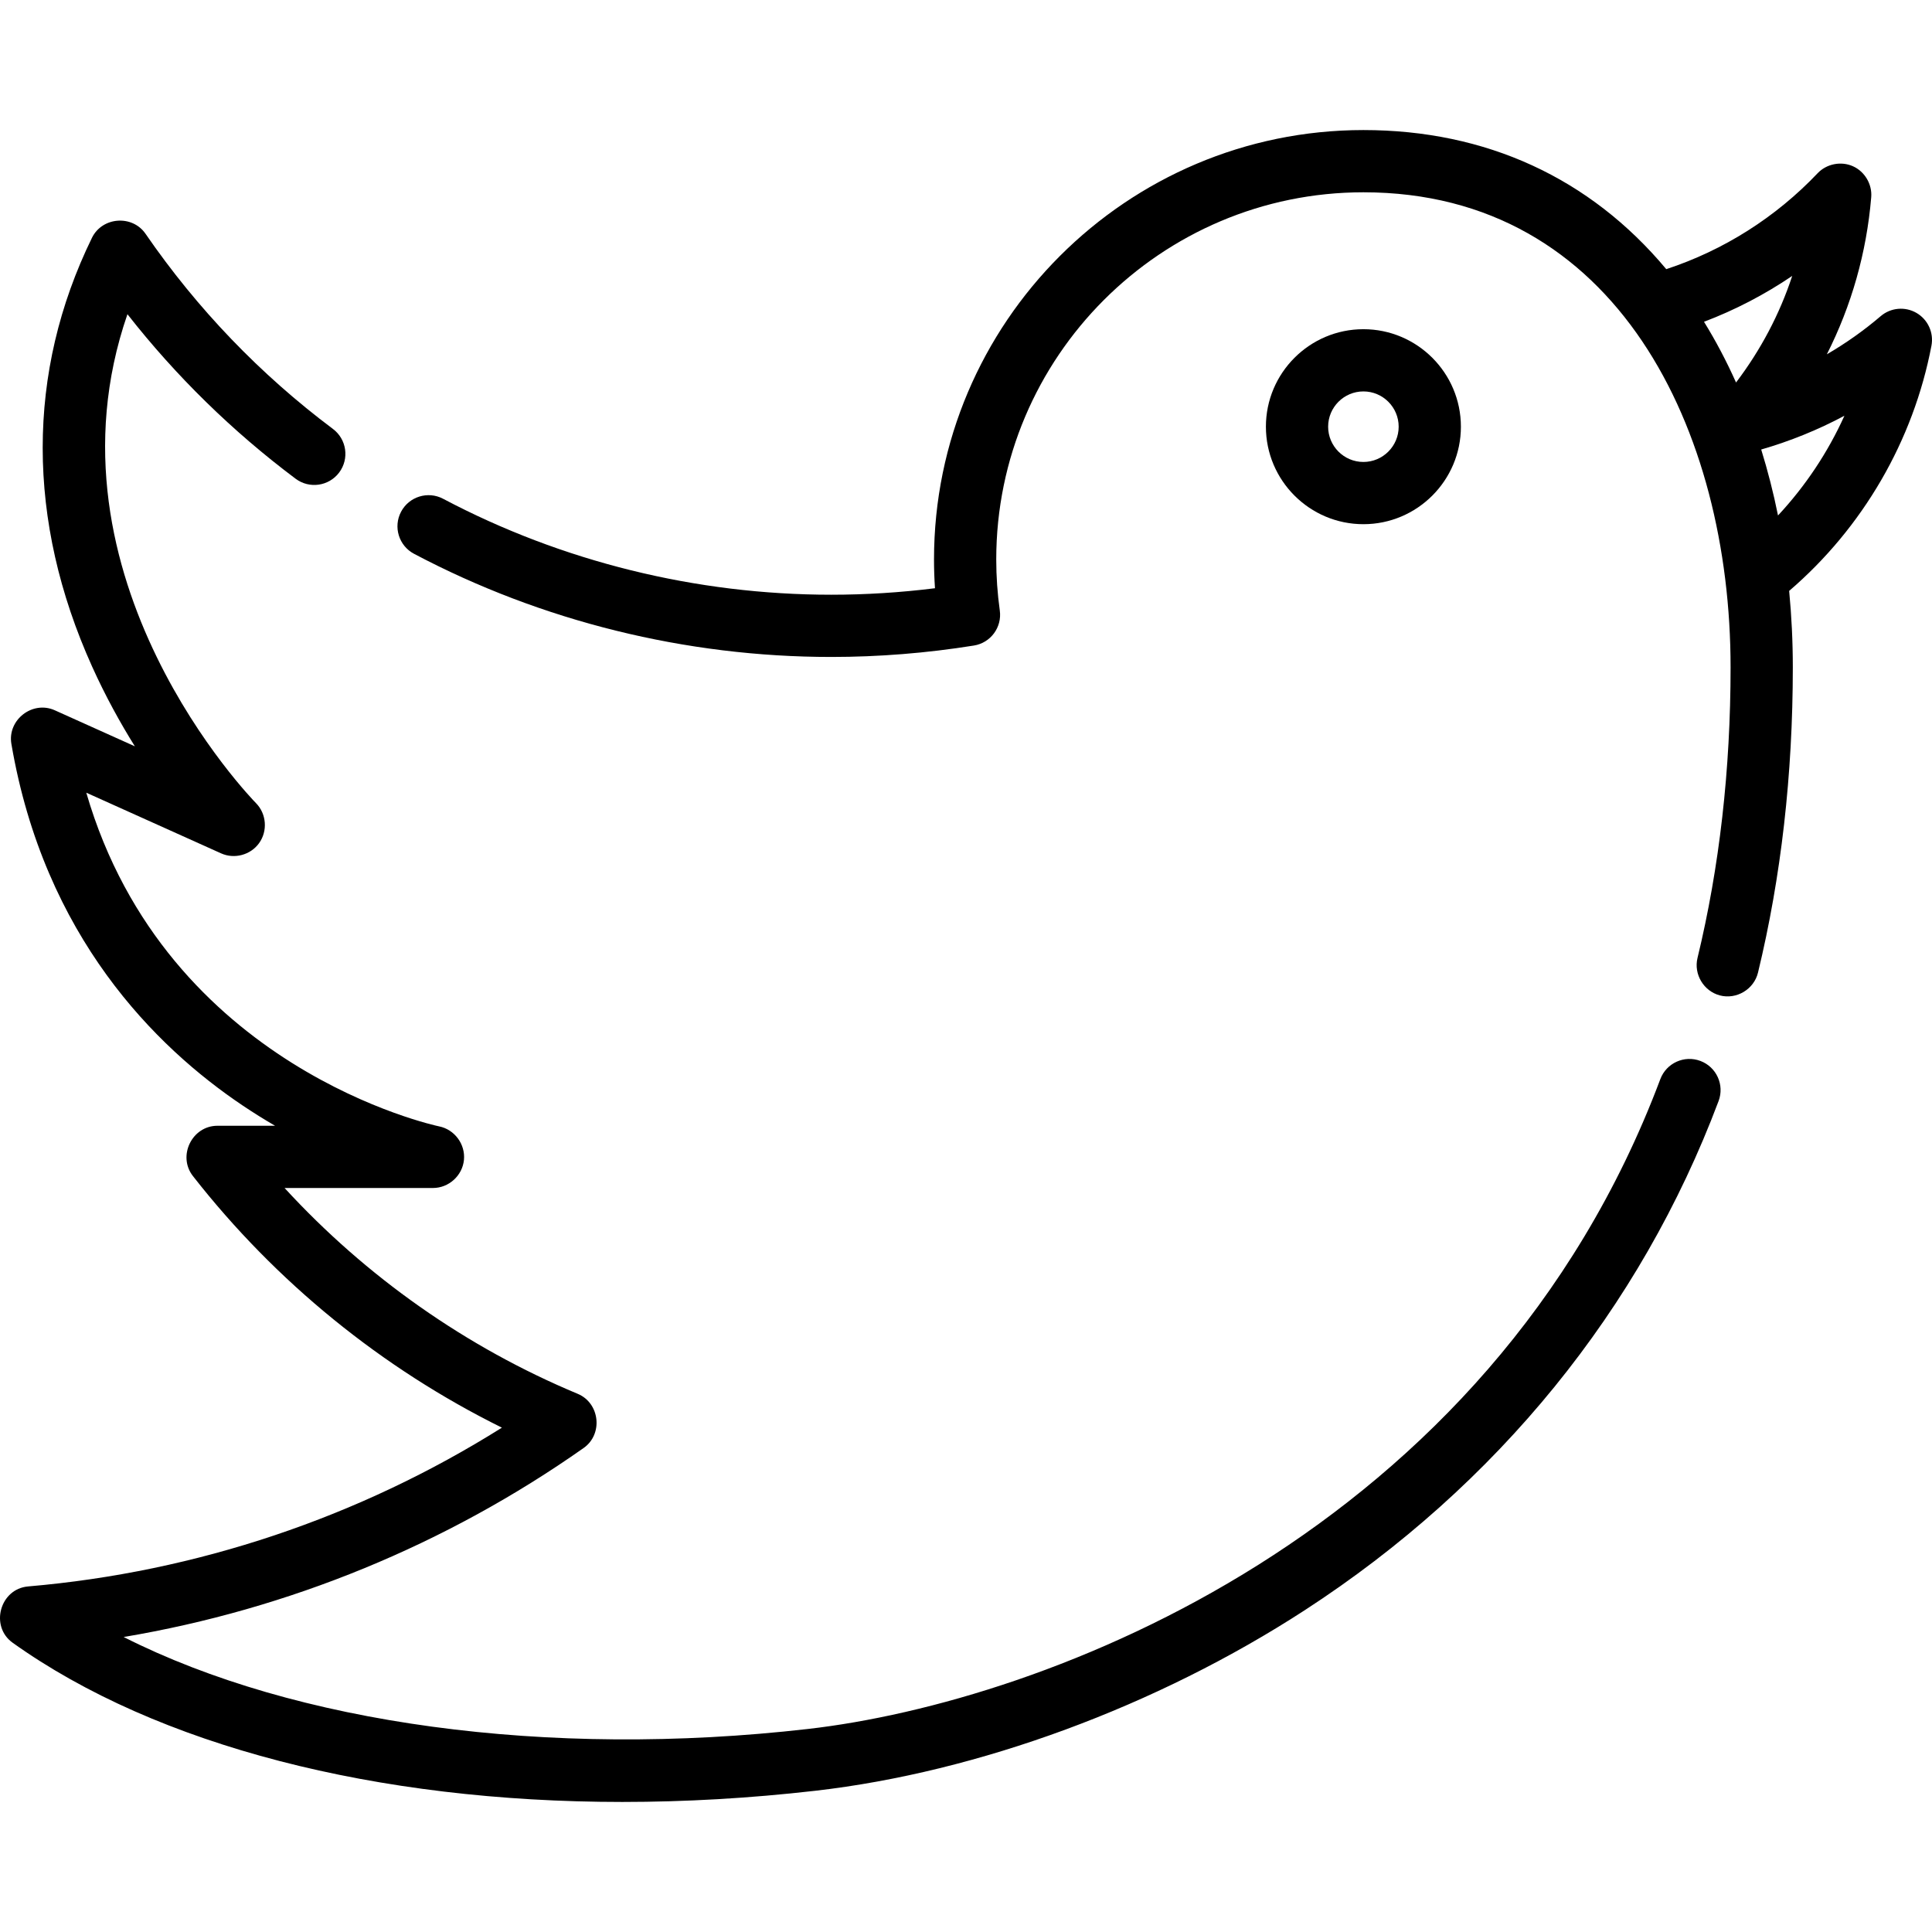
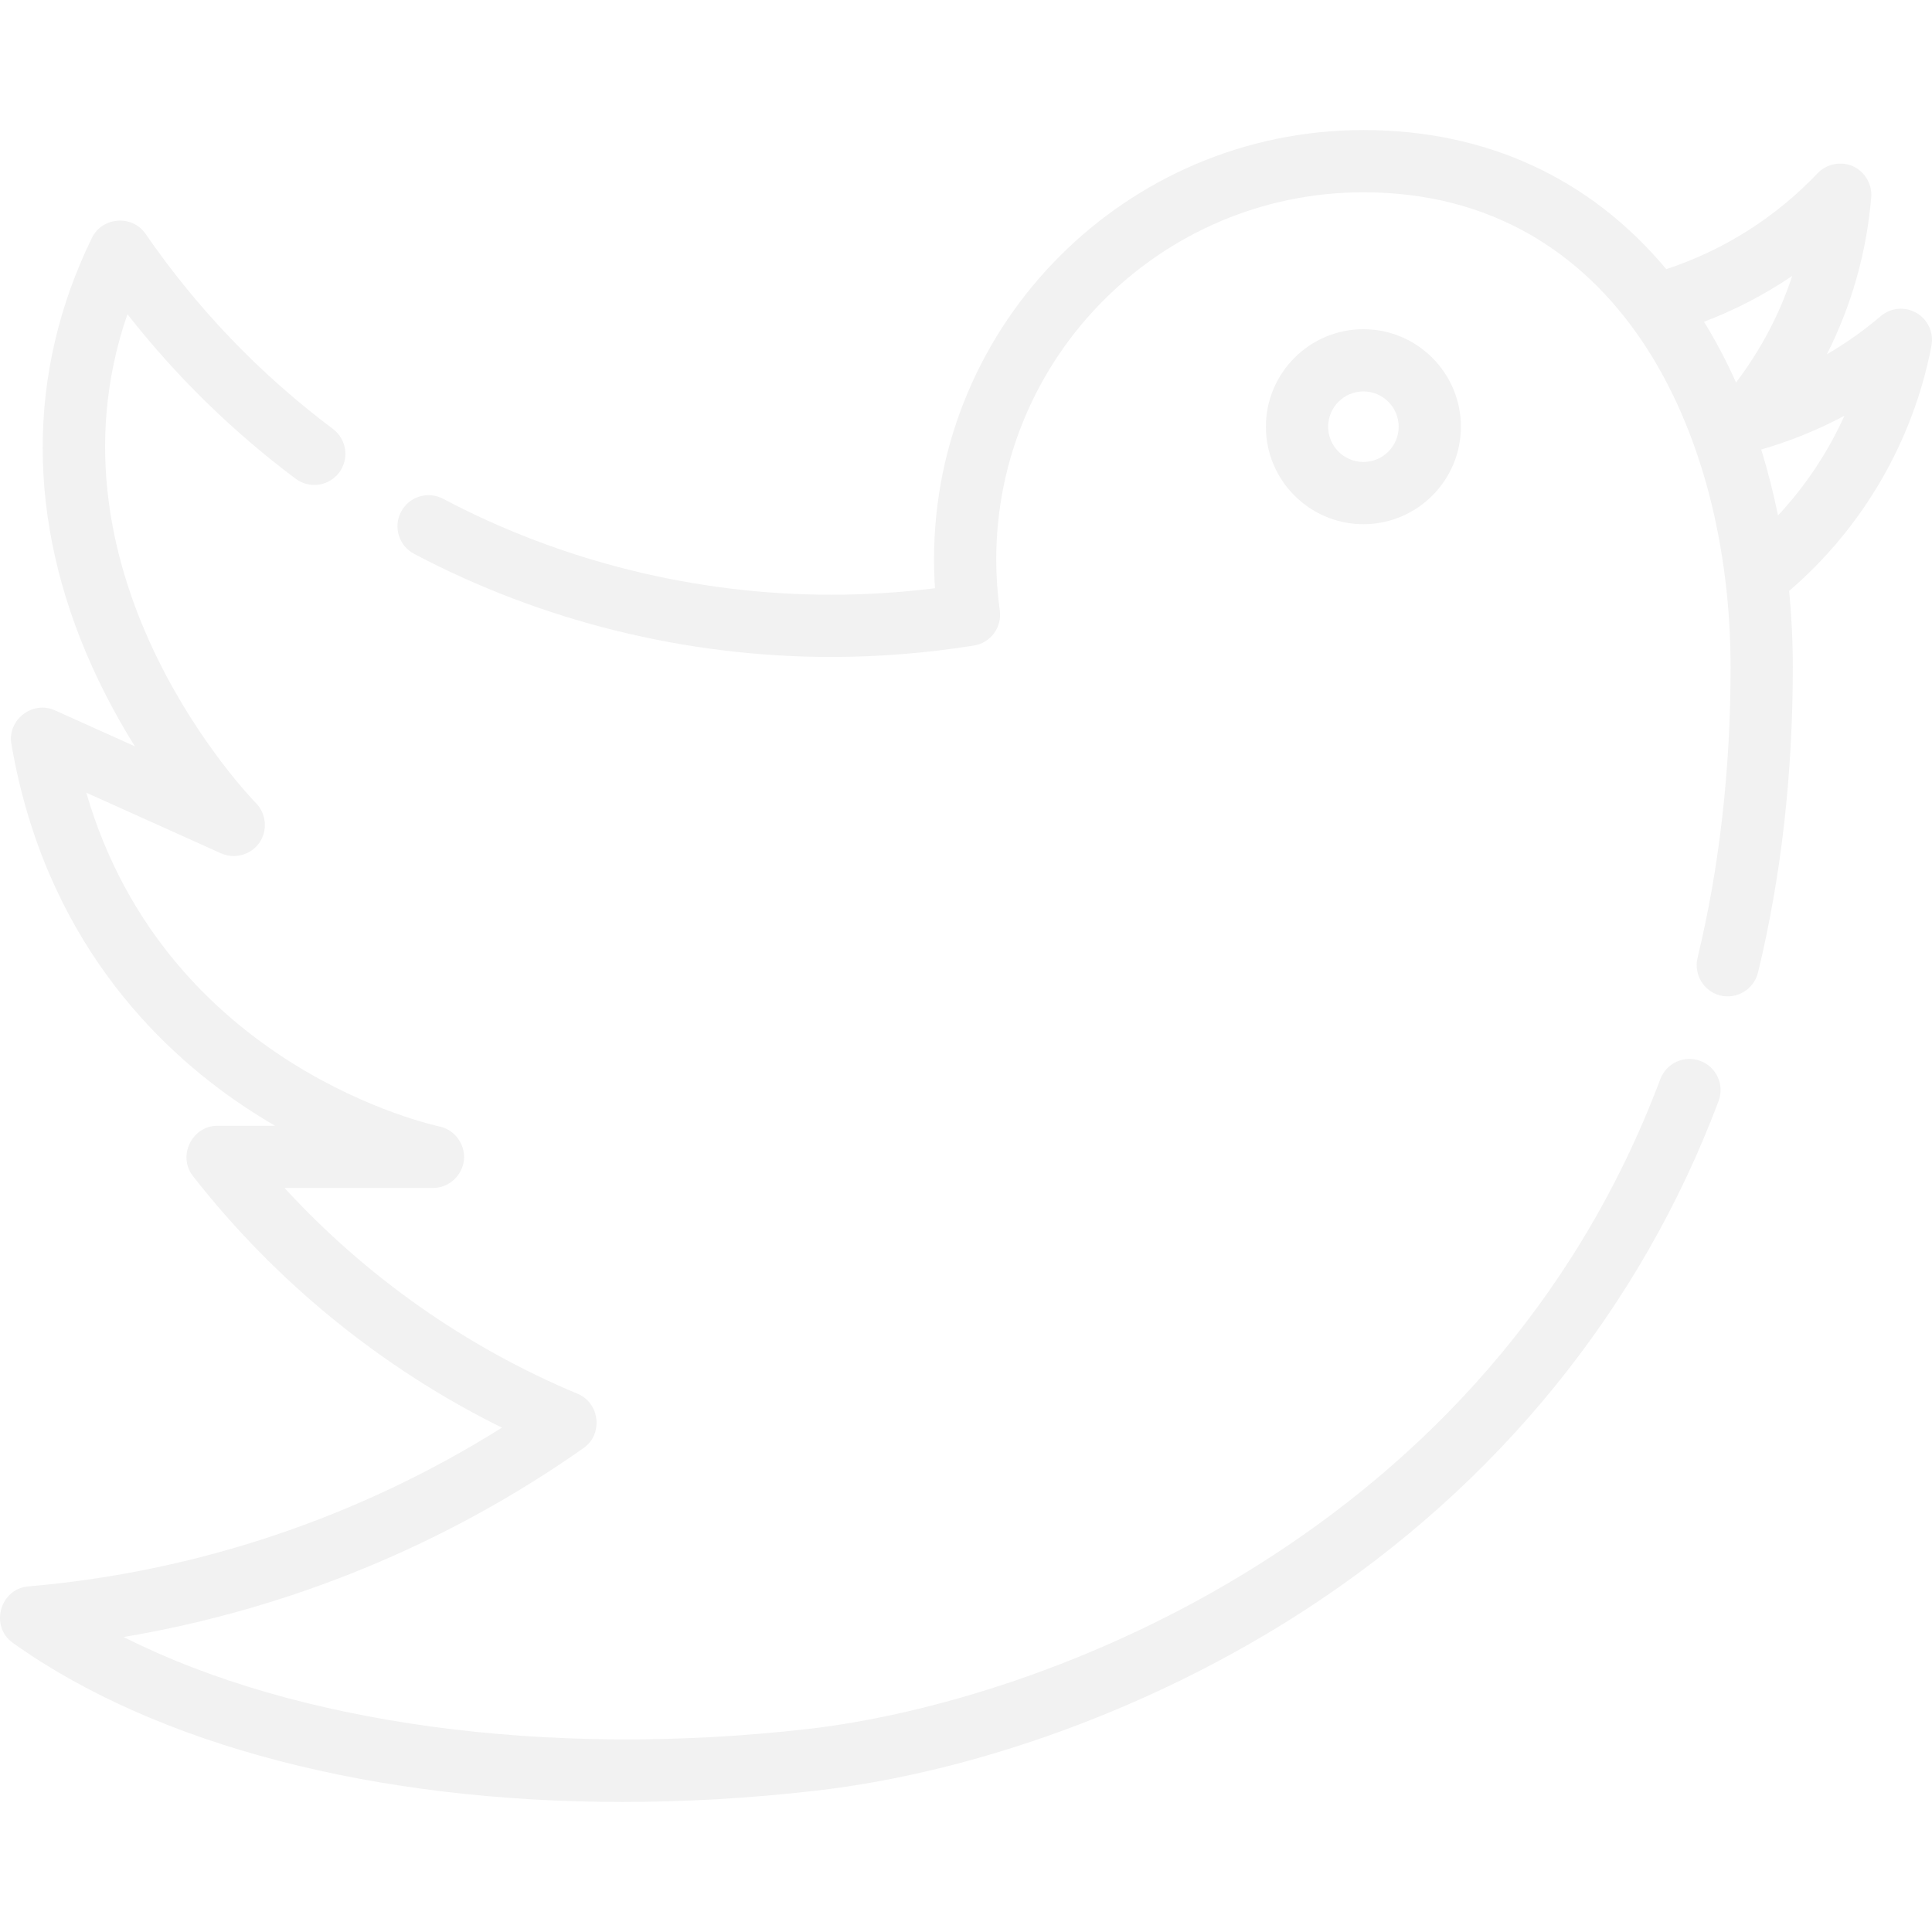
<svg xmlns="http://www.w3.org/2000/svg" version="1.1" id="Layer_1" x="0px" y="0px" viewBox="0 0 512.003 512.003" style="enable-background:new 0 0 512.003 512.003;" xml:space="preserve">
  <g>
    <g>
-       <path d="M507.894,82.93c-3.026-1.757-6.832-1.412-9.494,0.861c-4.446,3.797-9.227,7.176-14.261,10.105    c6.528-12.903,10.533-26.958,11.756-41.632c0.286-3.428-1.71-6.812-4.853-8.212c-3.137-1.397-6.981-0.641-9.346,1.852    c-11.091,11.686-24.912,20.433-40.117,25.425c-20.18-24.153-47.742-36.863-80.259-36.863    c-62.747,0-113.796,51.049-113.796,113.796c0,2.532,0.086,5.081,0.256,7.628c-9.14,1.141-18.352,1.719-27.484,1.719    c-35.834,0-71.404-8.792-102.864-25.426c-4.026-2.128-9.016-0.589-11.144,3.436c-2.129,4.026-0.59,9.016,3.436,11.144    c33.826,17.885,72.062,27.338,110.573,27.338c12.576,0,25.293-1.018,37.8-3.025c4.43-0.71,7.479-4.833,6.861-9.278    c-0.625-4.489-0.941-9.043-0.941-13.535c0-53.653,43.65-97.304,97.304-97.304c67.216,0,97.303,63.227,97.303,125.89    c0,27.098-2.949,53.014-8.765,77.031c-1.044,4.312,1.634,8.785,5.921,9.915c4.407,1.161,9.037-1.611,10.109-6.034    c6.123-25.287,9.229-52.509,9.229-80.913c0-6.867-0.334-13.627-0.97-20.251c19.537-16.767,32.928-39.838,37.711-64.995    C512.508,88.162,510.921,84.687,507.894,82.93z M460.071,101.367c-2.53-5.655-5.363-11.03-8.489-16.089    c8.241-3.13,16.088-7.215,23.377-12.157C471.634,83.24,466.613,92.746,460.071,101.367z M471.194,136.607    c-1.209-6.004-2.706-11.835-4.454-17.481c7.634-2.201,15.038-5.201,22.055-8.948C484.426,119.849,478.476,128.798,471.194,136.607    z" />
+       <path style="fill: #f2f2f2;" d="M507.894,82.93c-3.026-1.757-6.832-1.412-9.494,0.861c-4.446,3.797-9.227,7.176-14.261,10.105    c6.528-12.903,10.533-26.958,11.756-41.632c0.286-3.428-1.71-6.812-4.853-8.212c-3.137-1.397-6.981-0.641-9.346,1.852    c-11.091,11.686-24.912,20.433-40.117,25.425c-20.18-24.153-47.742-36.863-80.259-36.863    c-62.747,0-113.796,51.049-113.796,113.796c0,2.532,0.086,5.081,0.256,7.628c-9.14,1.141-18.352,1.719-27.484,1.719    c-35.834,0-71.404-8.792-102.864-25.426c-4.026-2.128-9.016-0.589-11.144,3.436c-2.129,4.026-0.59,9.016,3.436,11.144    c33.826,17.885,72.062,27.338,110.573,27.338c12.576,0,25.293-1.018,37.8-3.025c4.43-0.71,7.479-4.833,6.861-9.278    c-0.625-4.489-0.941-9.043-0.941-13.535c0-53.653,43.65-97.304,97.304-97.304c67.216,0,97.303,63.227,97.303,125.89    c0,27.098-2.949,53.014-8.765,77.031c-1.044,4.312,1.634,8.785,5.921,9.915c4.407,1.161,9.037-1.611,10.109-6.034    c6.123-25.287,9.229-52.509,9.229-80.913c0-6.867-0.334-13.627-0.97-20.251c19.537-16.767,32.928-39.838,37.711-64.995    C512.508,88.162,510.921,84.687,507.894,82.93z M460.071,101.367c-2.53-5.655-5.363-11.03-8.489-16.089    c8.241-3.13,16.088-7.215,23.377-12.157C471.634,83.24,466.613,92.746,460.071,101.367z M471.194,136.607    c-1.209-6.004-2.706-11.835-4.454-17.481c7.634-2.201,15.038-5.201,22.055-8.948C484.426,119.849,478.476,128.798,471.194,136.607    z" />
    </g>
  </g>
  <g>
    <g>
-       <path d="M450.628,281.161c-4.264-1.602-9.018,0.555-10.62,4.818C394.64,406.691,276.692,451.026,214.151,458.192    c-69.043,7.911-135.966-1.377-181.383-24.365c43.734-7.357,85.472-24.457,121.904-50.092c5.211-3.667,4.304-11.904-1.571-14.355    c-29.503-12.307-56.071-31.002-77.688-54.548h39.333c4.185,0,7.792-3.268,8.205-7.431c0.413-4.164-2.48-8.077-6.584-8.9    c-0.769-0.154-72.251-15.344-93.5-88.427l35.72,16.074c3.529,1.59,7.81,0.441,10.071-2.698c2.332-3.236,1.971-7.813-0.844-10.641    c-0.621-0.623-58.207-59.606-34.041-129.539c12.867,16.416,27.81,31.04,44.569,43.602c3.645,2.731,8.813,1.992,11.544-1.651    c2.731-3.644,1.992-8.812-1.651-11.544C68.944,99.216,52.236,81.817,38.574,61.965c-3.513-5.107-11.483-4.509-14.202,1.053    c-17.421,35.651-17.41,74.937,0.03,113.613c3.559,7.892,7.489,14.987,11.337,21.15l-21.212-9.546    c-5.909-2.66-12.603,2.53-11.511,8.909c8.724,51.045,38.156,80.291,61.309,95.838c2.896,1.944,5.762,3.726,8.57,5.359H57.623    c-6.729,0-10.65,8.012-6.497,13.325c21.97,28.102,50.067,50.939,81.887,66.679c-37.842,23.778-80.955,38.264-125.563,42.079    c-7.464,0.638-10.201,10.565-4.088,14.928c38.276,27.324,96.471,42.188,161.569,42.186c16.649,0,33.765-0.974,51.098-2.96    c43.234-4.953,90.51-22.386,129.707-47.828c51.04-33.128,88.977-79.8,109.711-134.967    C457.048,287.517,454.89,282.763,450.628,281.161z" />
+       <path style="fill: #f2f2f2;" d="M450.628,281.161c-4.264-1.602-9.018,0.555-10.62,4.818C394.64,406.691,276.692,451.026,214.151,458.192    c-69.043,7.911-135.966-1.377-181.383-24.365c43.734-7.357,85.472-24.457,121.904-50.092c5.211-3.667,4.304-11.904-1.571-14.355    c-29.503-12.307-56.071-31.002-77.688-54.548h39.333c4.185,0,7.792-3.268,8.205-7.431c0.413-4.164-2.48-8.077-6.584-8.9    c-0.769-0.154-72.251-15.344-93.5-88.427l35.72,16.074c3.529,1.59,7.81,0.441,10.071-2.698c2.332-3.236,1.971-7.813-0.844-10.641    c-0.621-0.623-58.207-59.606-34.041-129.539c12.867,16.416,27.81,31.04,44.569,43.602c3.645,2.731,8.813,1.992,11.544-1.651    c2.731-3.644,1.992-8.812-1.651-11.544C68.944,99.216,52.236,81.817,38.574,61.965c-3.513-5.107-11.483-4.509-14.202,1.053    c-17.421,35.651-17.41,74.937,0.03,113.613c3.559,7.892,7.489,14.987,11.337,21.15l-21.212-9.546    c-5.909-2.66-12.603,2.53-11.511,8.909c8.724,51.045,38.156,80.291,61.309,95.838c2.896,1.944,5.762,3.726,8.57,5.359H57.623    c-6.729,0-10.65,8.012-6.497,13.325c21.97,28.102,50.067,50.939,81.887,66.679c-37.842,23.778-80.955,38.264-125.563,42.079    c-7.464,0.638-10.201,10.565-4.088,14.928c38.276,27.324,96.471,42.188,161.569,42.186c16.649,0,33.765-0.974,51.098-2.96    c43.234-4.953,90.51-22.386,129.707-47.828c51.04-33.128,88.977-79.8,109.711-134.967    C457.048,287.517,454.89,282.763,450.628,281.161z" />
    </g>
  </g>
  <g>
    <g>
-       <path d="M361.318,87.241c-14.247,0-25.838,11.591-25.838,25.838c0,14.247,11.591,25.838,25.838,25.838    s25.838-11.591,25.838-25.838C387.156,98.831,375.565,87.241,361.318,87.241z M361.318,122.424c-5.153,0-9.346-4.192-9.346-9.346    c0-5.153,4.192-9.346,9.346-9.346s9.346,4.192,9.346,9.346C370.664,118.232,366.472,122.424,361.318,122.424z" />
+       <path style="fill: #f2f2f2;" d="M361.318,87.241c-14.247,0-25.838,11.591-25.838,25.838c0,14.247,11.591,25.838,25.838,25.838    s25.838-11.591,25.838-25.838C387.156,98.831,375.565,87.241,361.318,87.241z M361.318,122.424c-5.153,0-9.346-4.192-9.346-9.346    c0-5.153,4.192-9.346,9.346-9.346s9.346,4.192,9.346,9.346C370.664,118.232,366.472,122.424,361.318,122.424z" />
    </g>
  </g>
  <g>
</g>
  <g>
</g>
  <g>
</g>
  <g>
</g>
  <g>
</g>
  <g>
</g>
  <g>
</g>
  <g>
</g>
  <g>
</g>
  <g>
</g>
  <g>
</g>
  <g>
</g>
  <g>
</g>
  <g>
</g>
  <g>
</g>
</svg>
